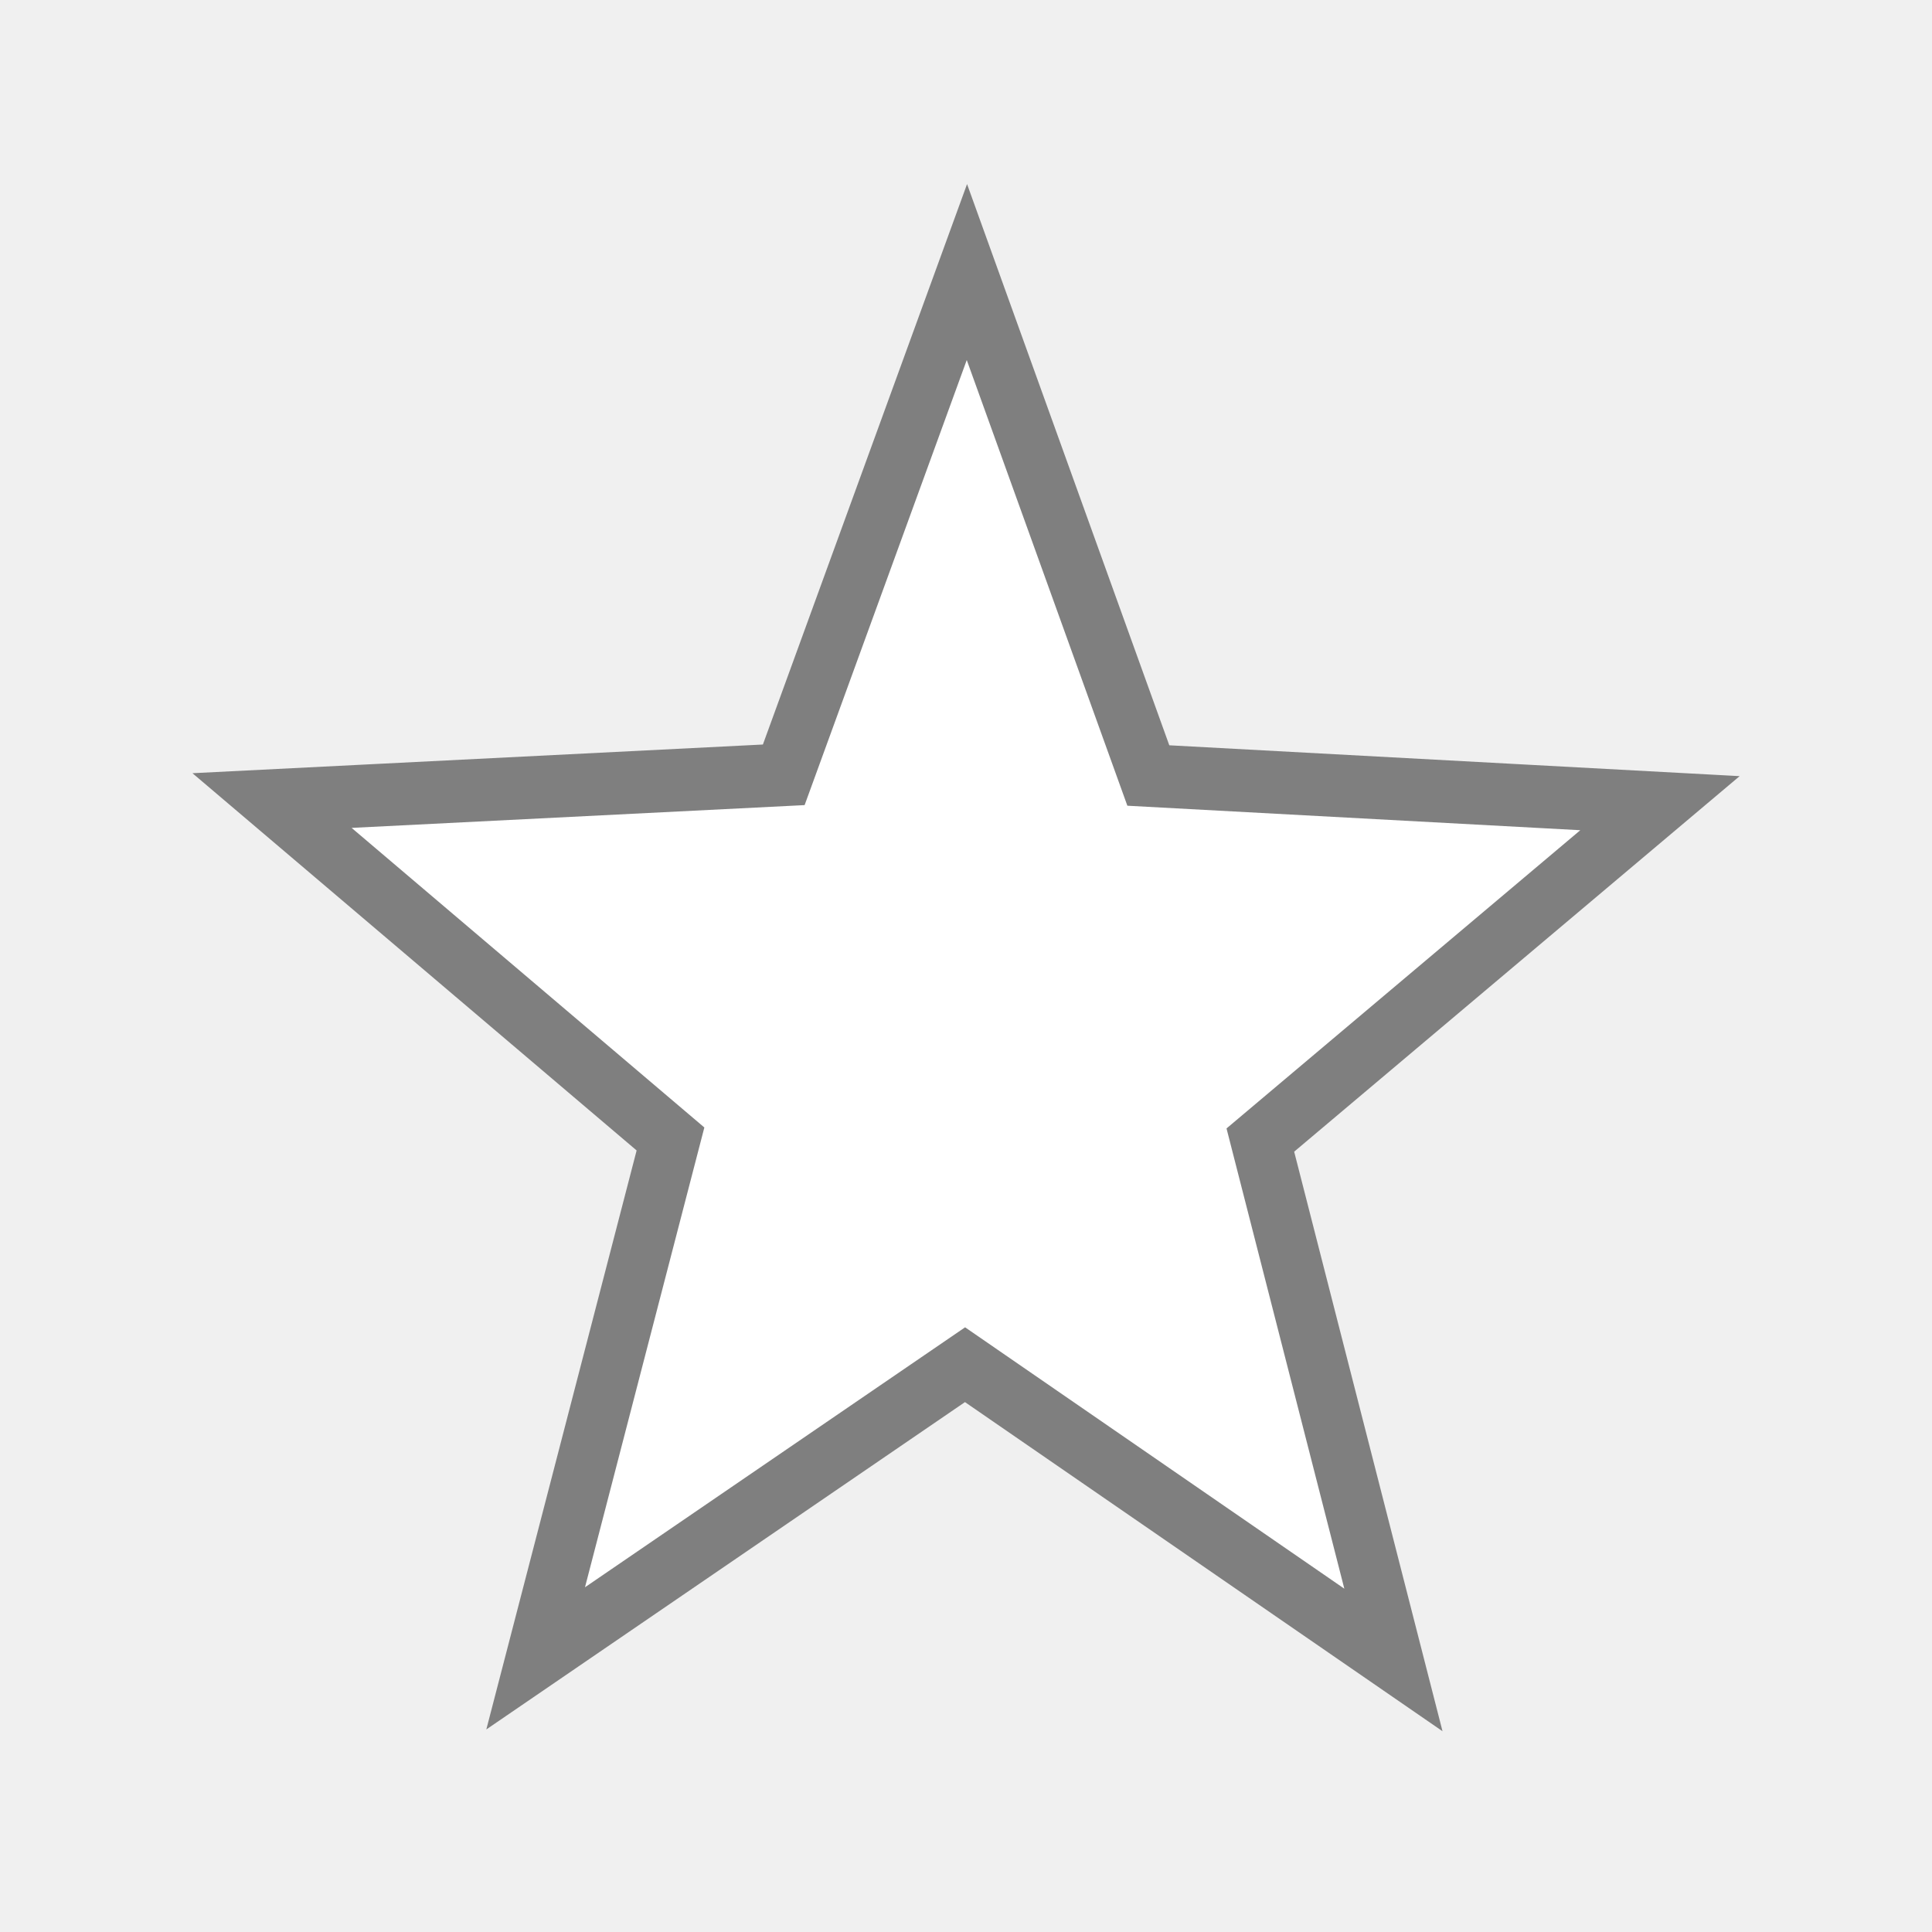
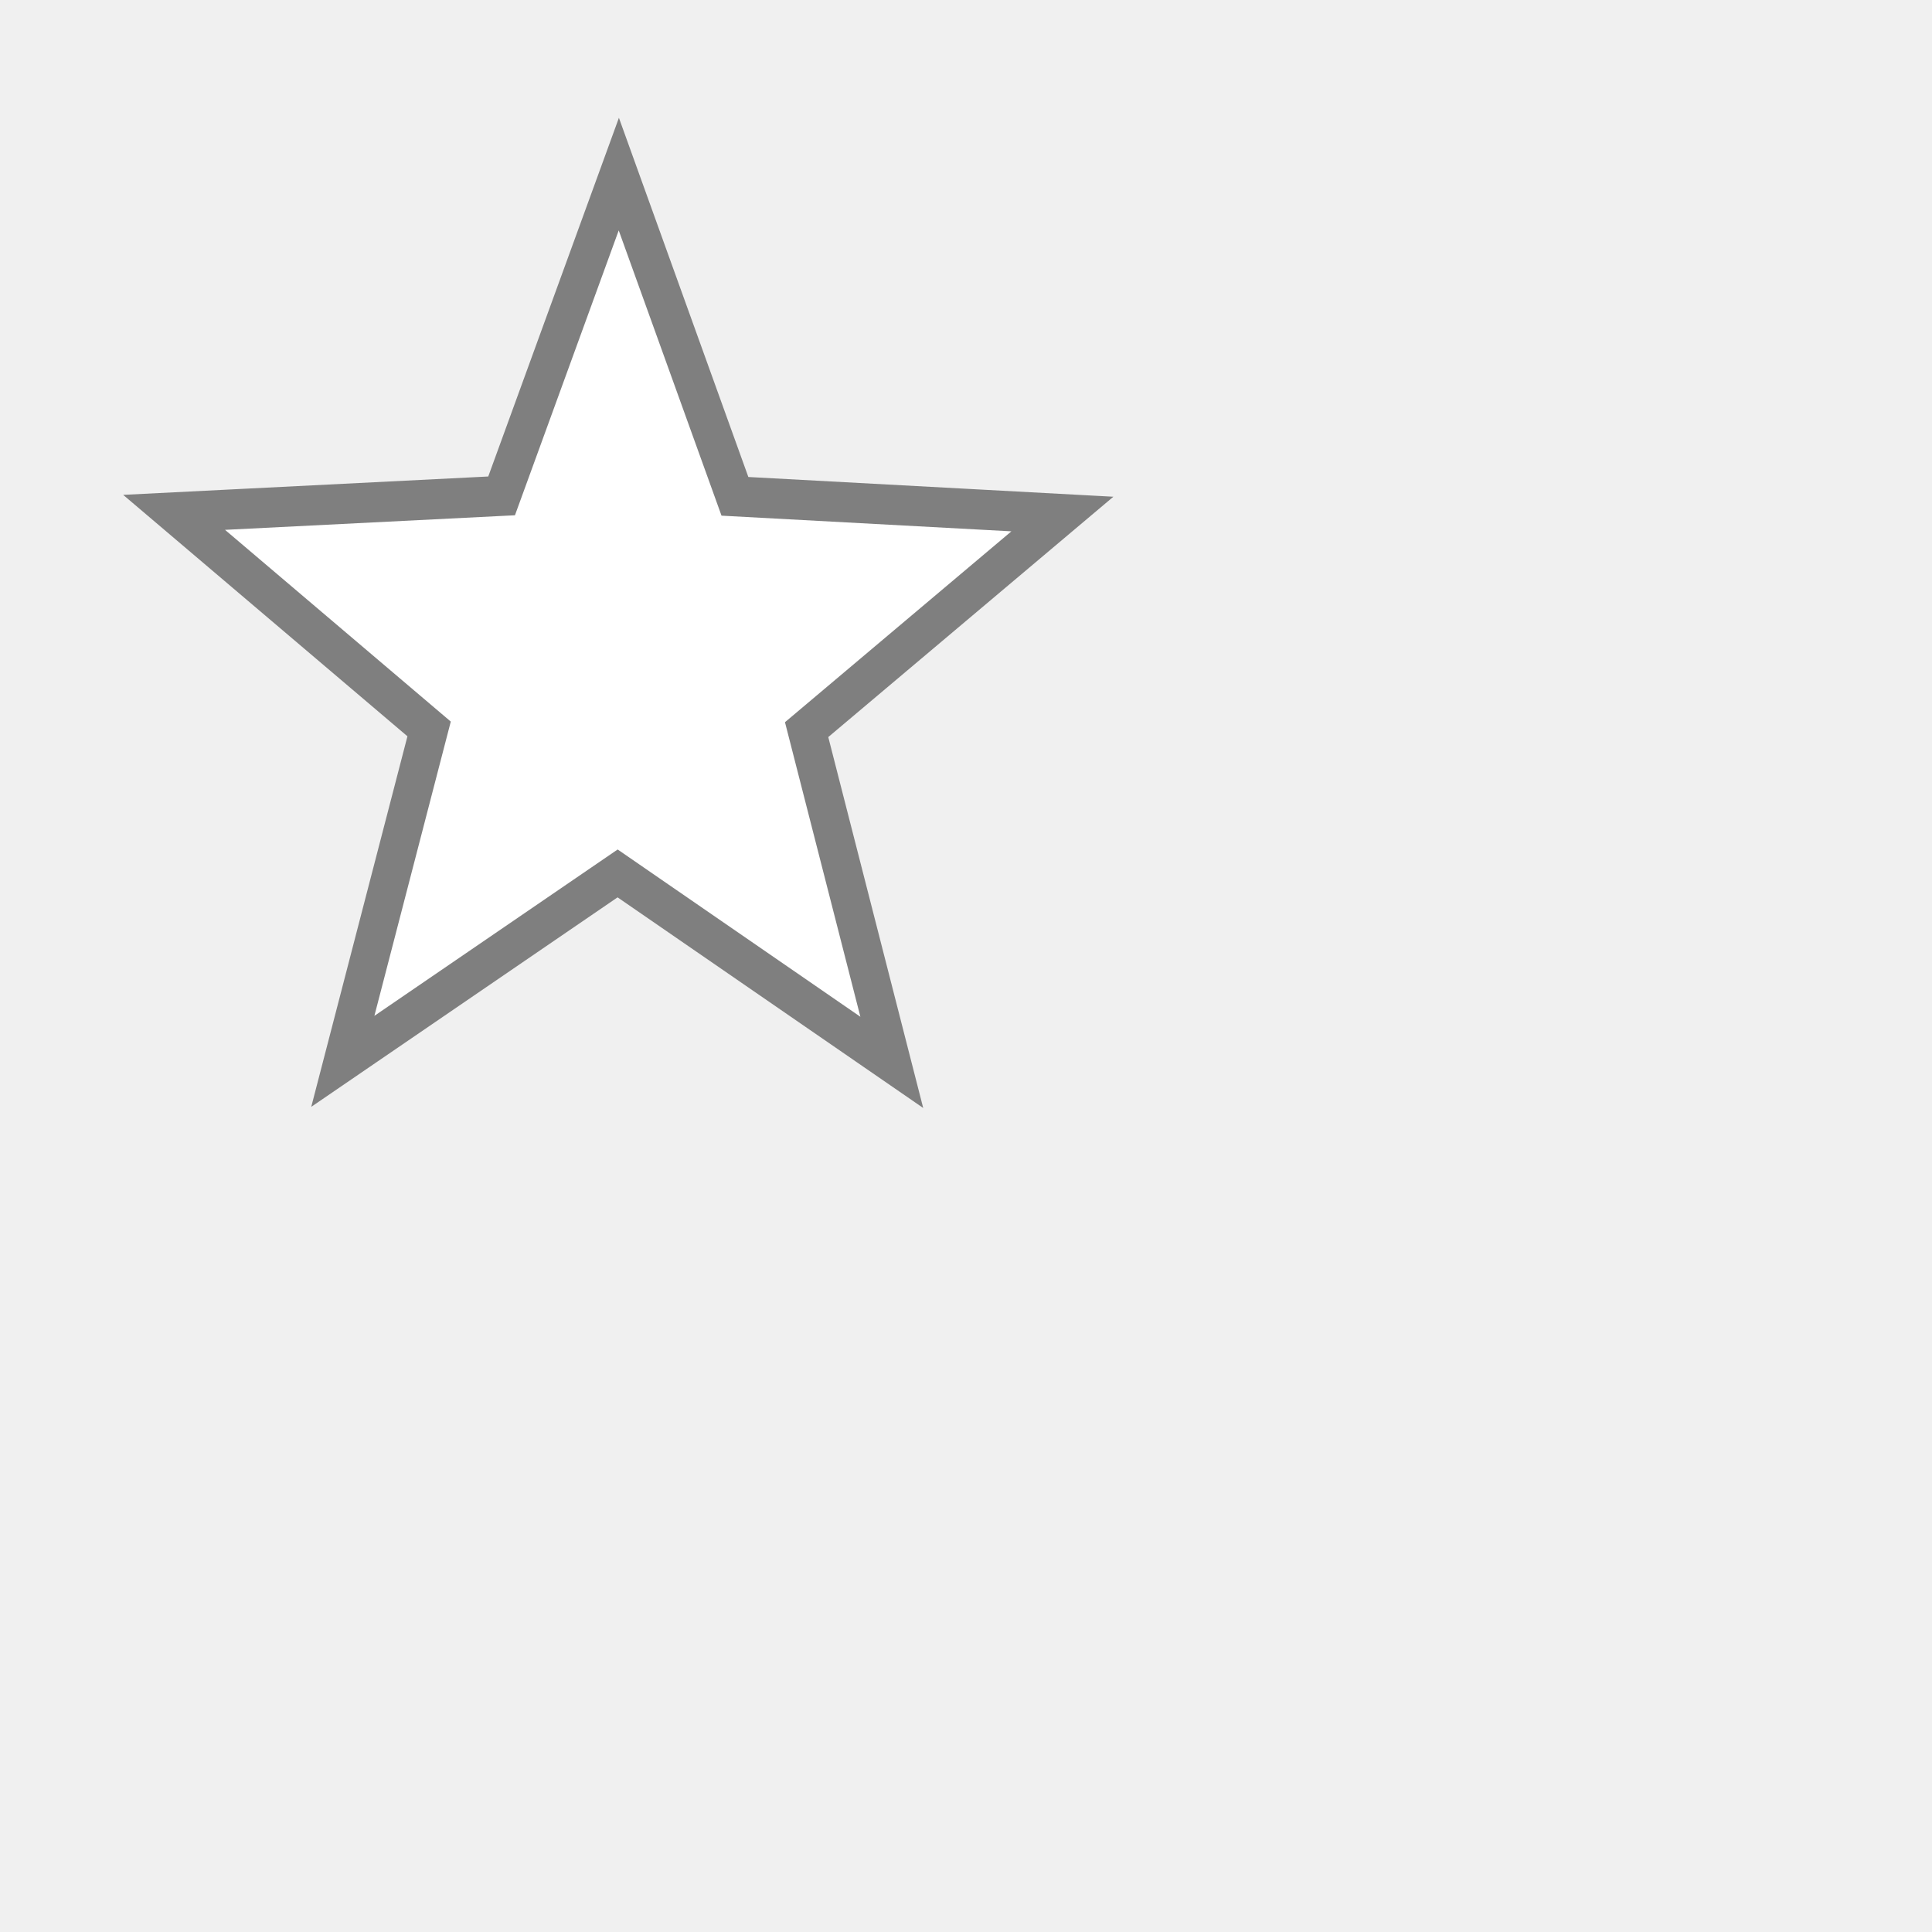
- <svg xmlns="http://www.w3.org/2000/svg" width="64" height="64" id="svg2" version="1.0">
+ <svg xmlns="http://www.w3.org/2000/svg" id="svg2" version="1.0" viewBox="0 0 100 100">
  <defs id="defs4" />
  <g id="layer1">
    <path style="fill:white;fill-opacity:1;stroke:#7f7f7f;stroke-width:2;stroke-miterlimit:4;stroke-dasharray:none;stroke-opacity:1" id="path3651" d="M 46.296,51.906 L 31.916,42.475 L 17.503,51.855 L 22.029,35.264 L 8.654,24.454 L 25.831,23.632 L 31.979,7.572 L 38.069,23.654 L 55.243,24.538 L 41.829,35.299 L 46.296,51.906 z " transform="matrix(0.986858,0,0,1.03704,0.471316,1.159472)" />
  </g>
</svg>
